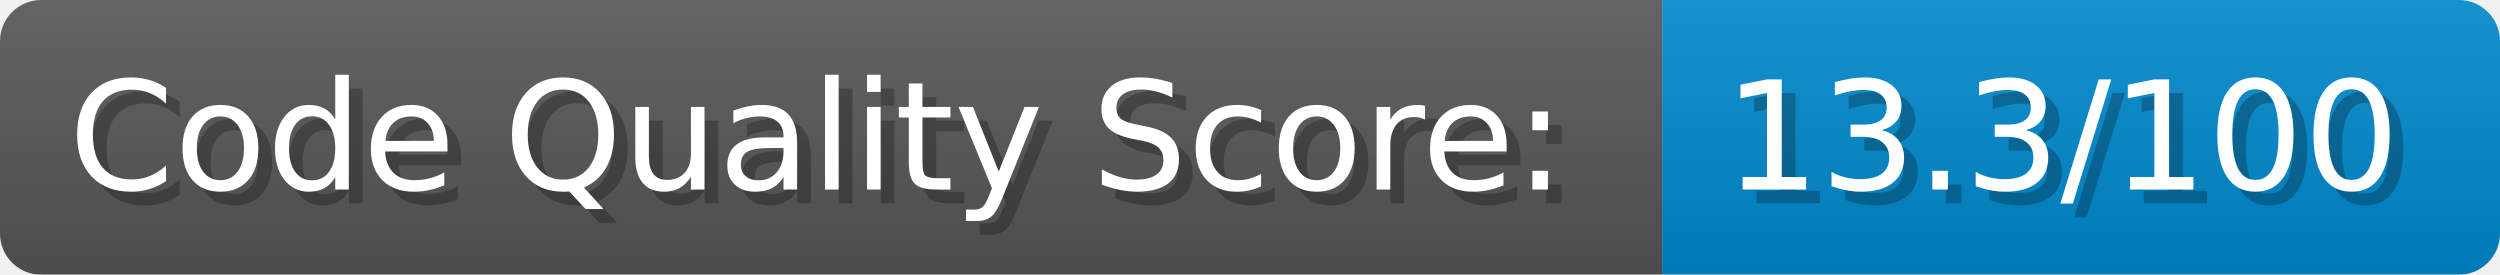
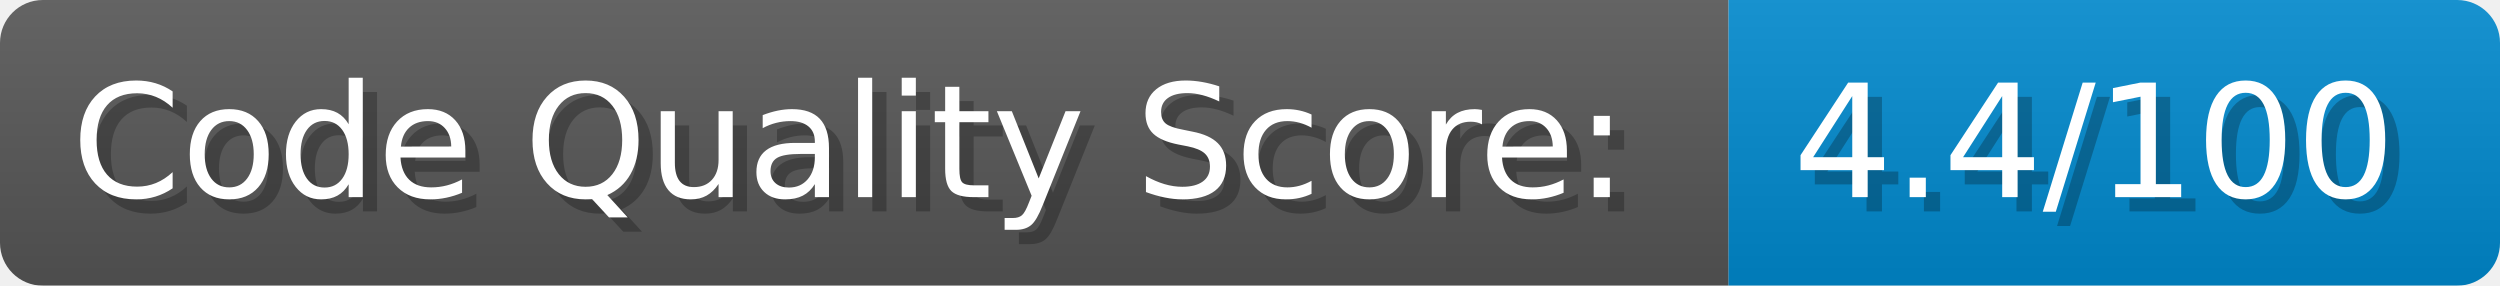
- <svg xmlns="http://www.w3.org/2000/svg" width="273" height="30" viewBox="0 0 1820 200" role="img" aria-label="Code Quality Score:: 13.3/100">
+ <svg xmlns="http://www.w3.org/2000/svg" width="262.5" height="30" viewBox="0 0 1750 200" role="img" aria-label="Code Quality Score:: 4.4/100">
  <linearGradient id="a" x2="0" y2="100%">
    <stop offset="0" stop-opacity=".1" stop-color="#EEE" />
    <stop offset="1" stop-opacity=".1" />
  </linearGradient>
  <mask id="m">
-     <rect width="1820" height="200" rx="30" fill="#FFF" />
+     <rect width="1750" height="200" rx="30" fill="#FFF" />
  </mask>
  <g mask="url(#m)">
    <rect width="1210" height="200" fill="#555" />
-     <rect width="610" height="200" fill="#08C" x="1210" />
-     <rect width="1820" height="200" fill="url(#a)" />
+     <rect width="540" height="200" fill="#08C" x="1210" />
+     <rect width="1750" height="200" fill="url(#a)" />
  </g>
  <g aria-hidden="true" fill="#fff" text-anchor="start" font-family="Verdana,DejaVu Sans,sans-serif" font-size="110">
    <text x="60" y="148" textLength="1110" fill="#000" opacity="0.25">Code Quality Score:</text>
    <text x="50" y="138" textLength="1110">Code Quality Score:</text>
-     <text x="1265" y="148" textLength="510" fill="#000" opacity="0.25">13.3/100</text>
-     <text x="1255" y="138" textLength="510">13.3/100</text>
+     <text x="1265" y="148" textLength="440" fill="#000" opacity="0.25">4.4/100</text>
+     <text x="1255" y="138" textLength="440">4.4/100</text>
  </g>
</svg>
